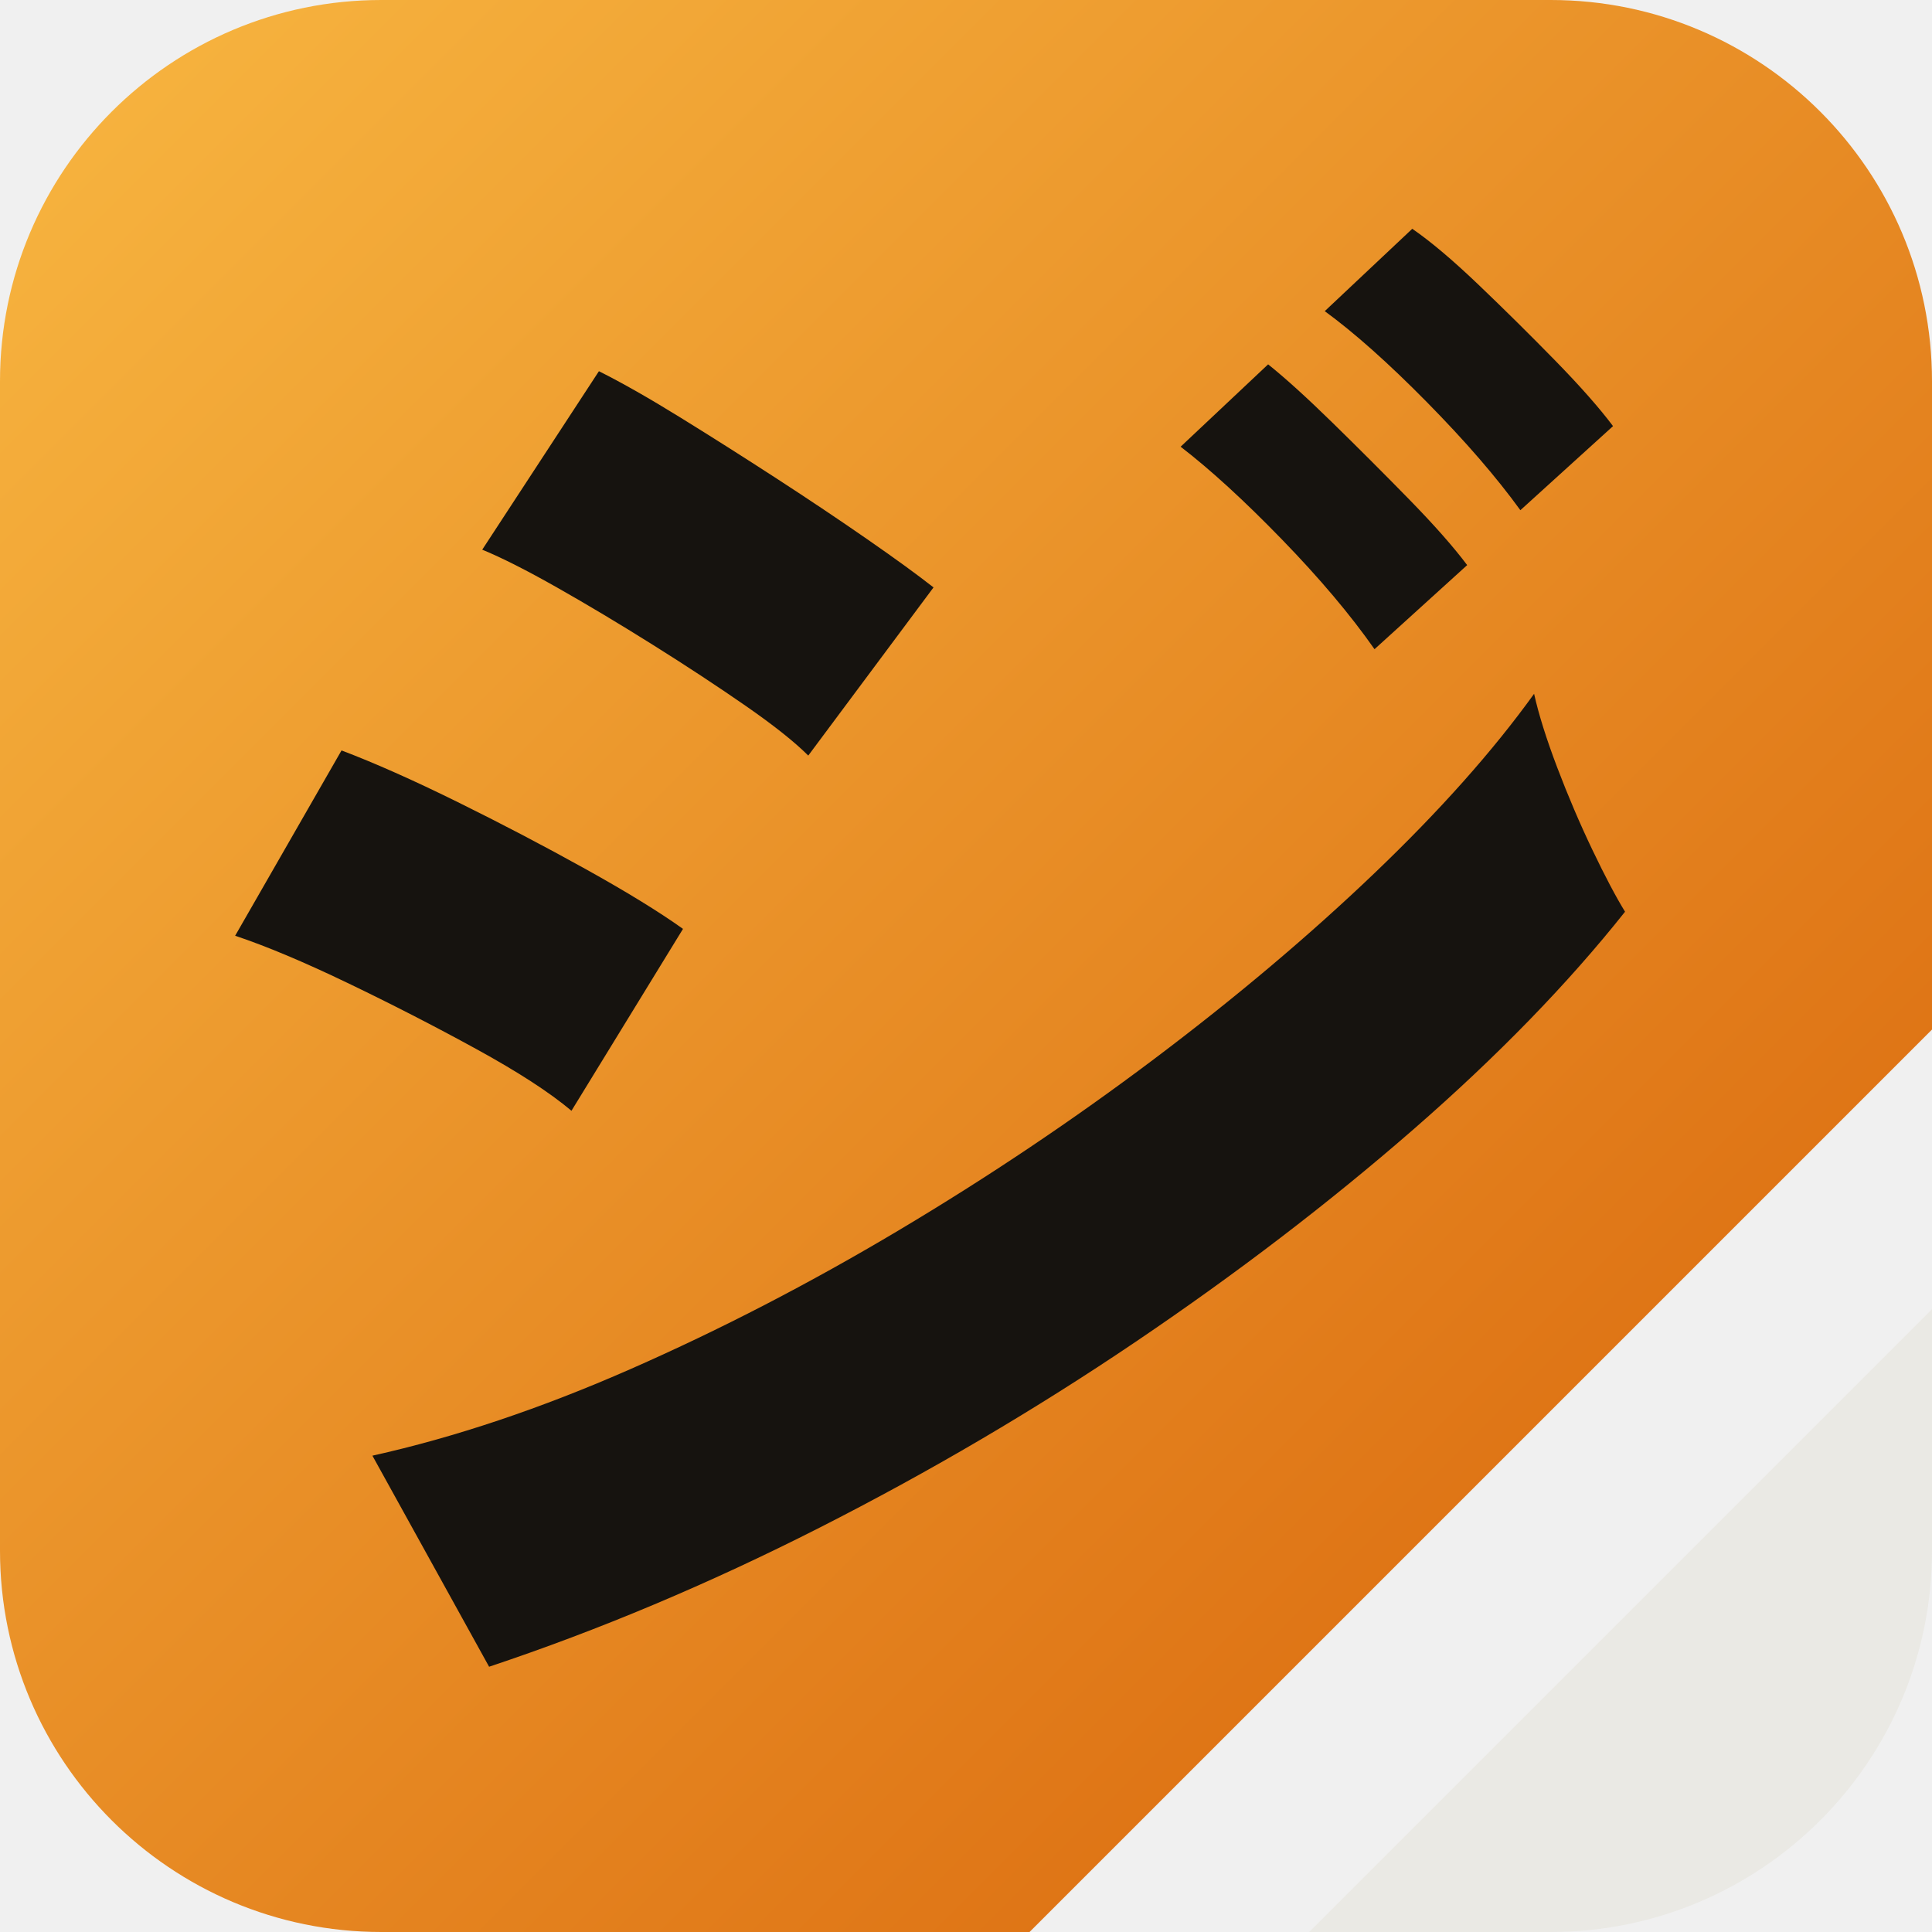
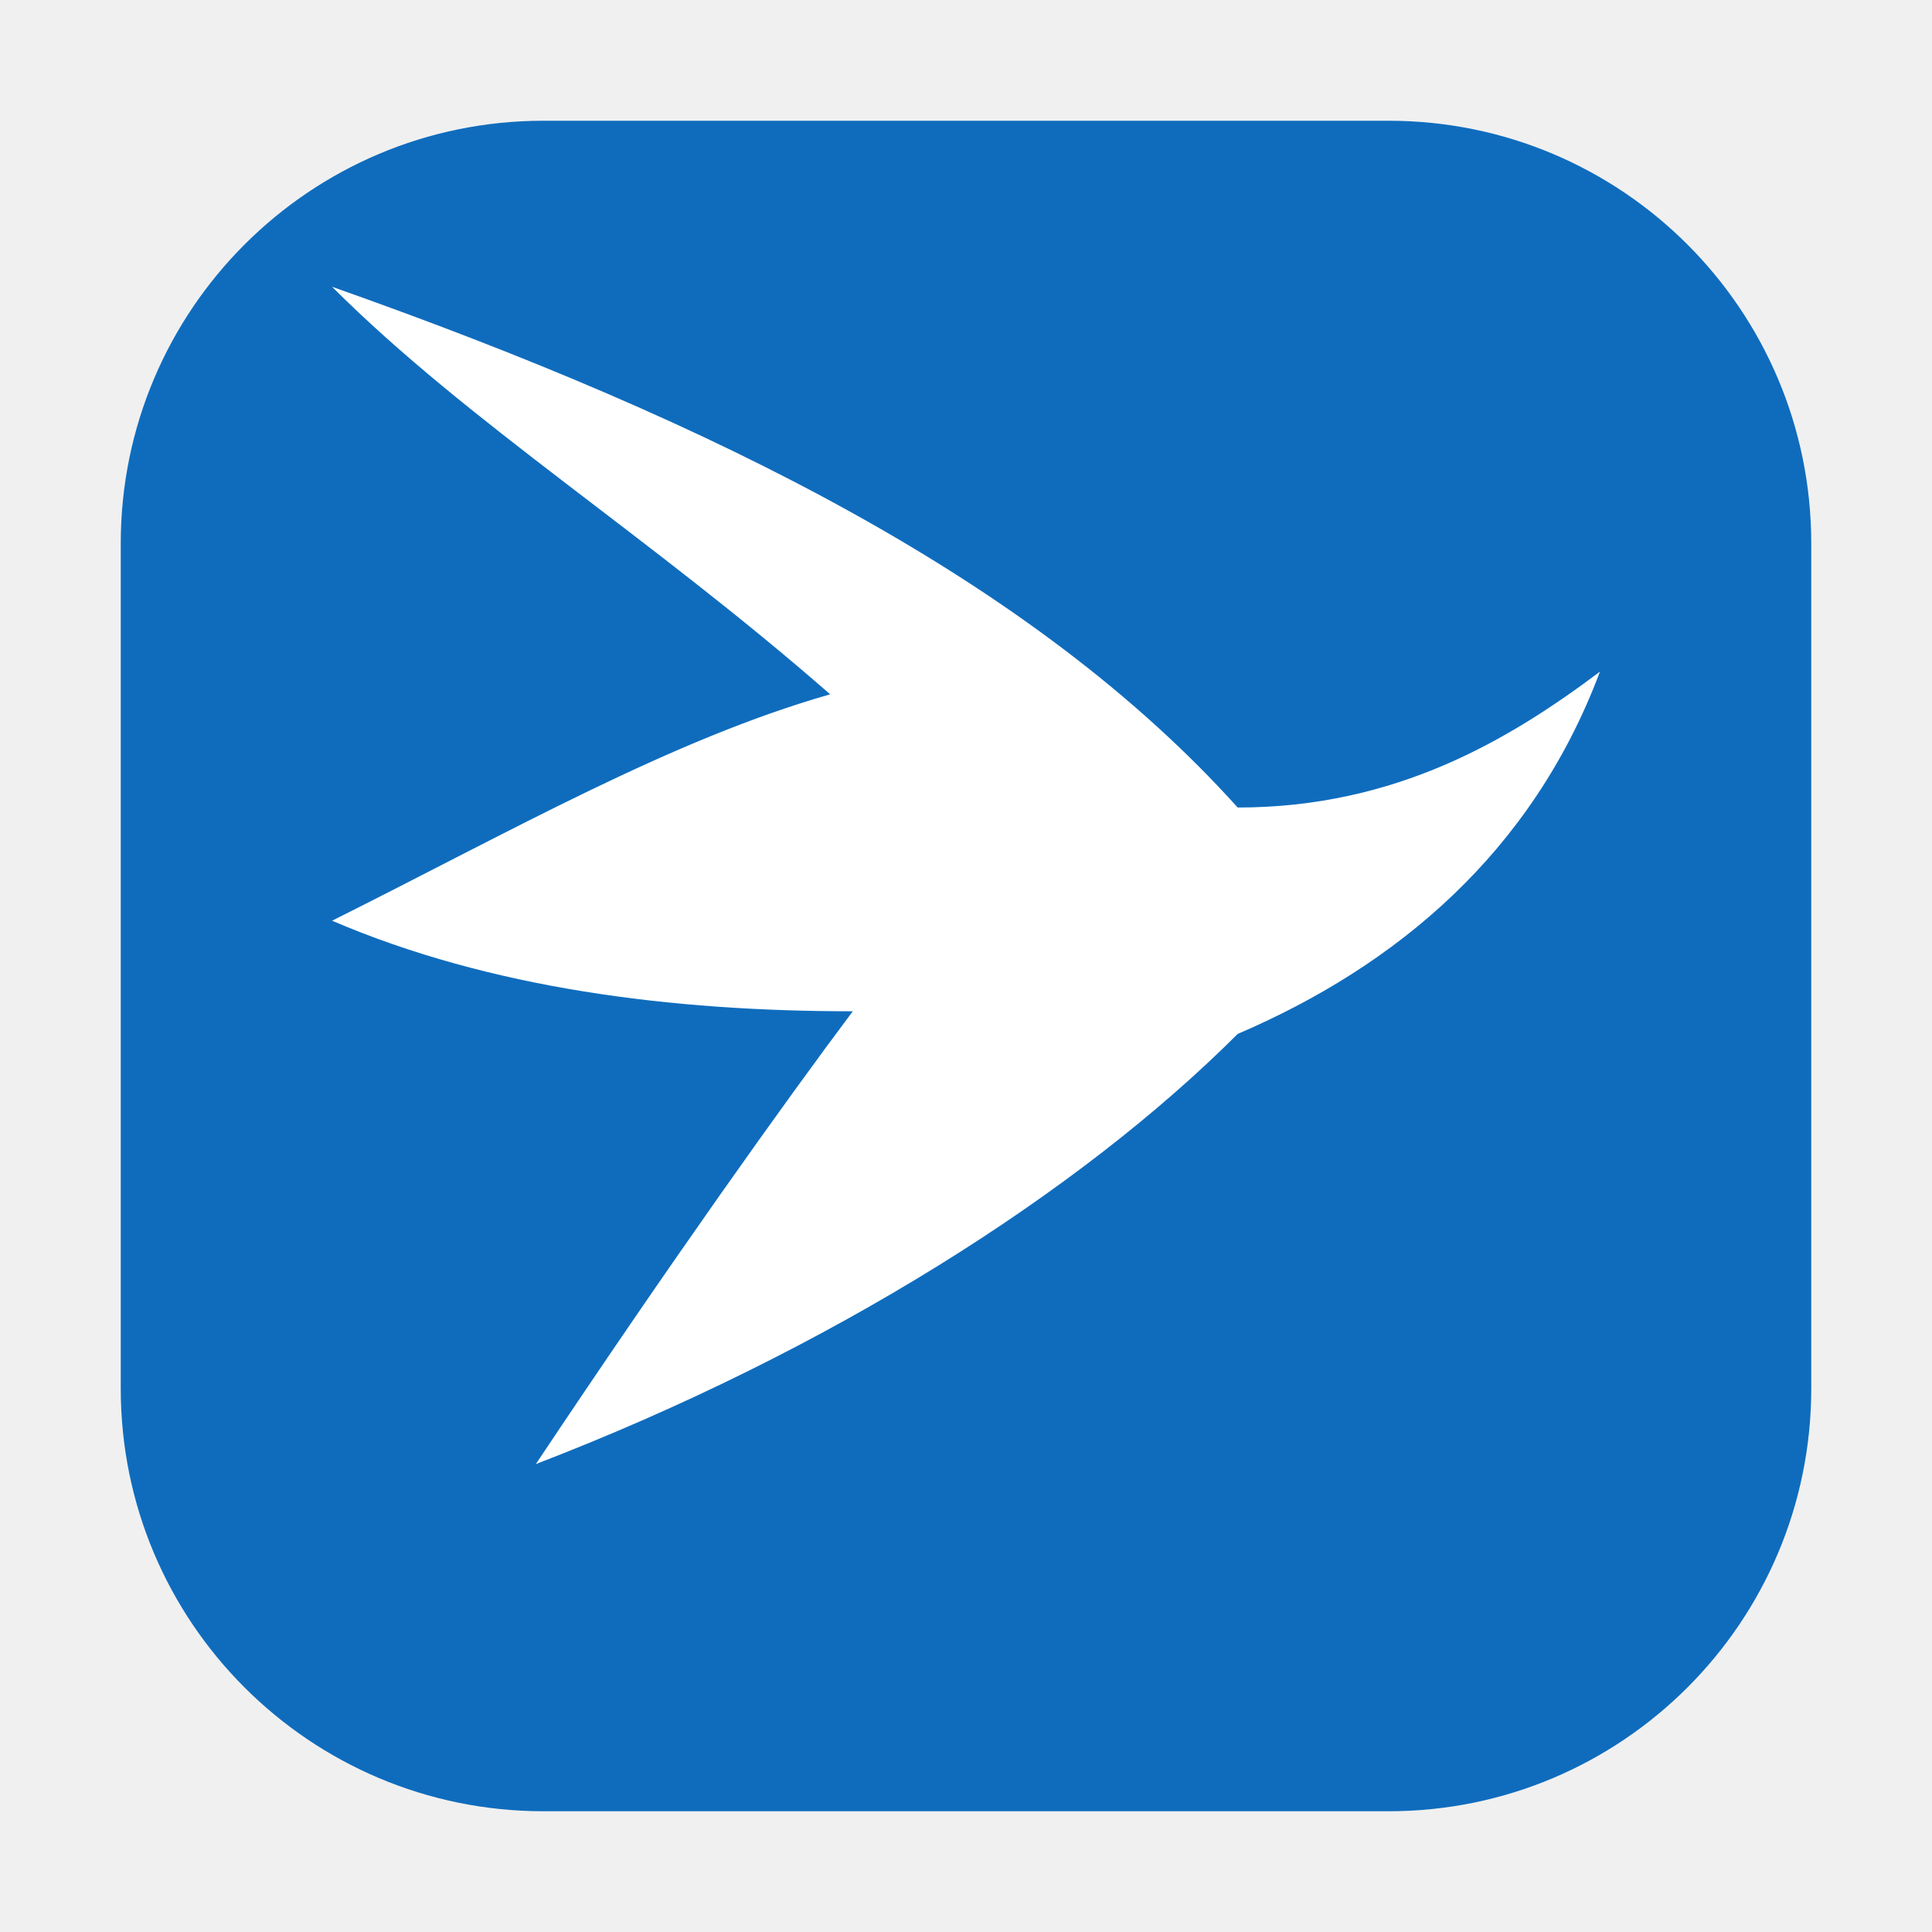
- <svg xmlns="http://www.w3.org/2000/svg" viewBox="104 104 304 304" width="512" height="512">
-   <defs>
-     <clipPath id="c">
-       <rect x="104" y="104" width="304" height="304" rx="60" />
-     </clipPath>
-     <linearGradient id="g" x1="120" y1="120" x2="392" y2="392" gradientUnits="userSpaceOnUse">
-       <stop offset="0" stop-color="#f6b23e" />
-       <stop offset="1" stop-color="#d9660c" />
-     </linearGradient>
-   </defs>
-   <g clip-path="url(#c)">
-     <polygon points="104,104 408,104 408,266 266,408 104,408" fill="url(#g)" />
-     <polygon points="310,408 408,310 408,408" fill="#eae9e4" />
-   </g>
-   <path transform="translate(141 140) scale(2.7)" fill="#16130f" d="M 14.8 83.8 L 8 71.5 Q 15.2 69.9 23.05 66.45 Q 30.9 63 38.7 58.35 Q 46.5 53.7 53.6 48.35 Q 60.7 43 66.4 37.55 Q 72.1 32.1 75.7 27.1 Q 76.1 28.9 77.05 31.4 Q 78 33.9 79.1 36.2 Q 80.2 38.5 81 39.8 Q 76 46.1 68.65 52.5 Q 61.3 58.9 52.5 64.85 Q 43.7 70.8 34.05 75.7 Q 24.4 80.6 14.8 83.8 Z M 40.7 20.9 L 33.4 30.7 Q 32.2 29.5 29.75 27.8 Q 27.3 26.1 24.35 24.25 Q 21.4 22.4 18.75 20.9 Q 16.1 19.4 14.4 18.7 L 21.2 8.3 Q 23.2 9.3 25.95 11 Q 28.7 12.7 31.55 14.55 Q 34.4 16.4 36.85 18.1 Q 39.3 19.8 40.7 20.9 Z M 26.1 40.8 L 19.6 51.4 Q 17.7 49.8 14.05 47.8 Q 10.4 45.8 6.55 43.95 Q 2.7 42.1 0 41.2 L 6.2 30.4 Q 9.1 31.5 12.95 33.4 Q 16.8 35.3 20.4 37.3 Q 24 39.3 26.1 40.8 Z M 71.8 19.6 L 66.4 24.5 Q 64.3 21.5 61 18.1 Q 57.7 14.7 55.1 12.7 L 60.2 7.9 Q 61.7 9.1 63.95 11.3 Q 66.2 13.5 68.4 15.75 Q 70.6 18 71.8 19.6 Z M 80.3 11.5 L 74.9 16.4 Q 72.8 13.5 69.45 10.1 Q 66.1 6.7 63.5 4.8 L 68.6 0 Q 70.2 1.1 72.45 3.25 Q 74.7 5.4 76.9 7.65 Q 79.1 9.9 80.3 11.5 Z" />
+ <svg xmlns="http://www.w3.org/2000/svg" viewBox="0 0 512 512" role="img" aria-label="BetLaSwi swift mascot">
+   <rect x="32" y="32" width="448" height="448" rx="112" fill="#0F6CBD" />
+   <path d="M8 34 C16 30 23 26 30 24 C22 17 14 12 8 6 C25 12 39 19 48 29 C55 29 60 26 64 23 C61 31 55 36 48 39 C41 46 30 53 17 58 C23 49 28 42 31 38 C23 38 15 37 8 34 Z" transform="translate(40 40) scale(6)" fill="#FFFFFF" />
</svg>
